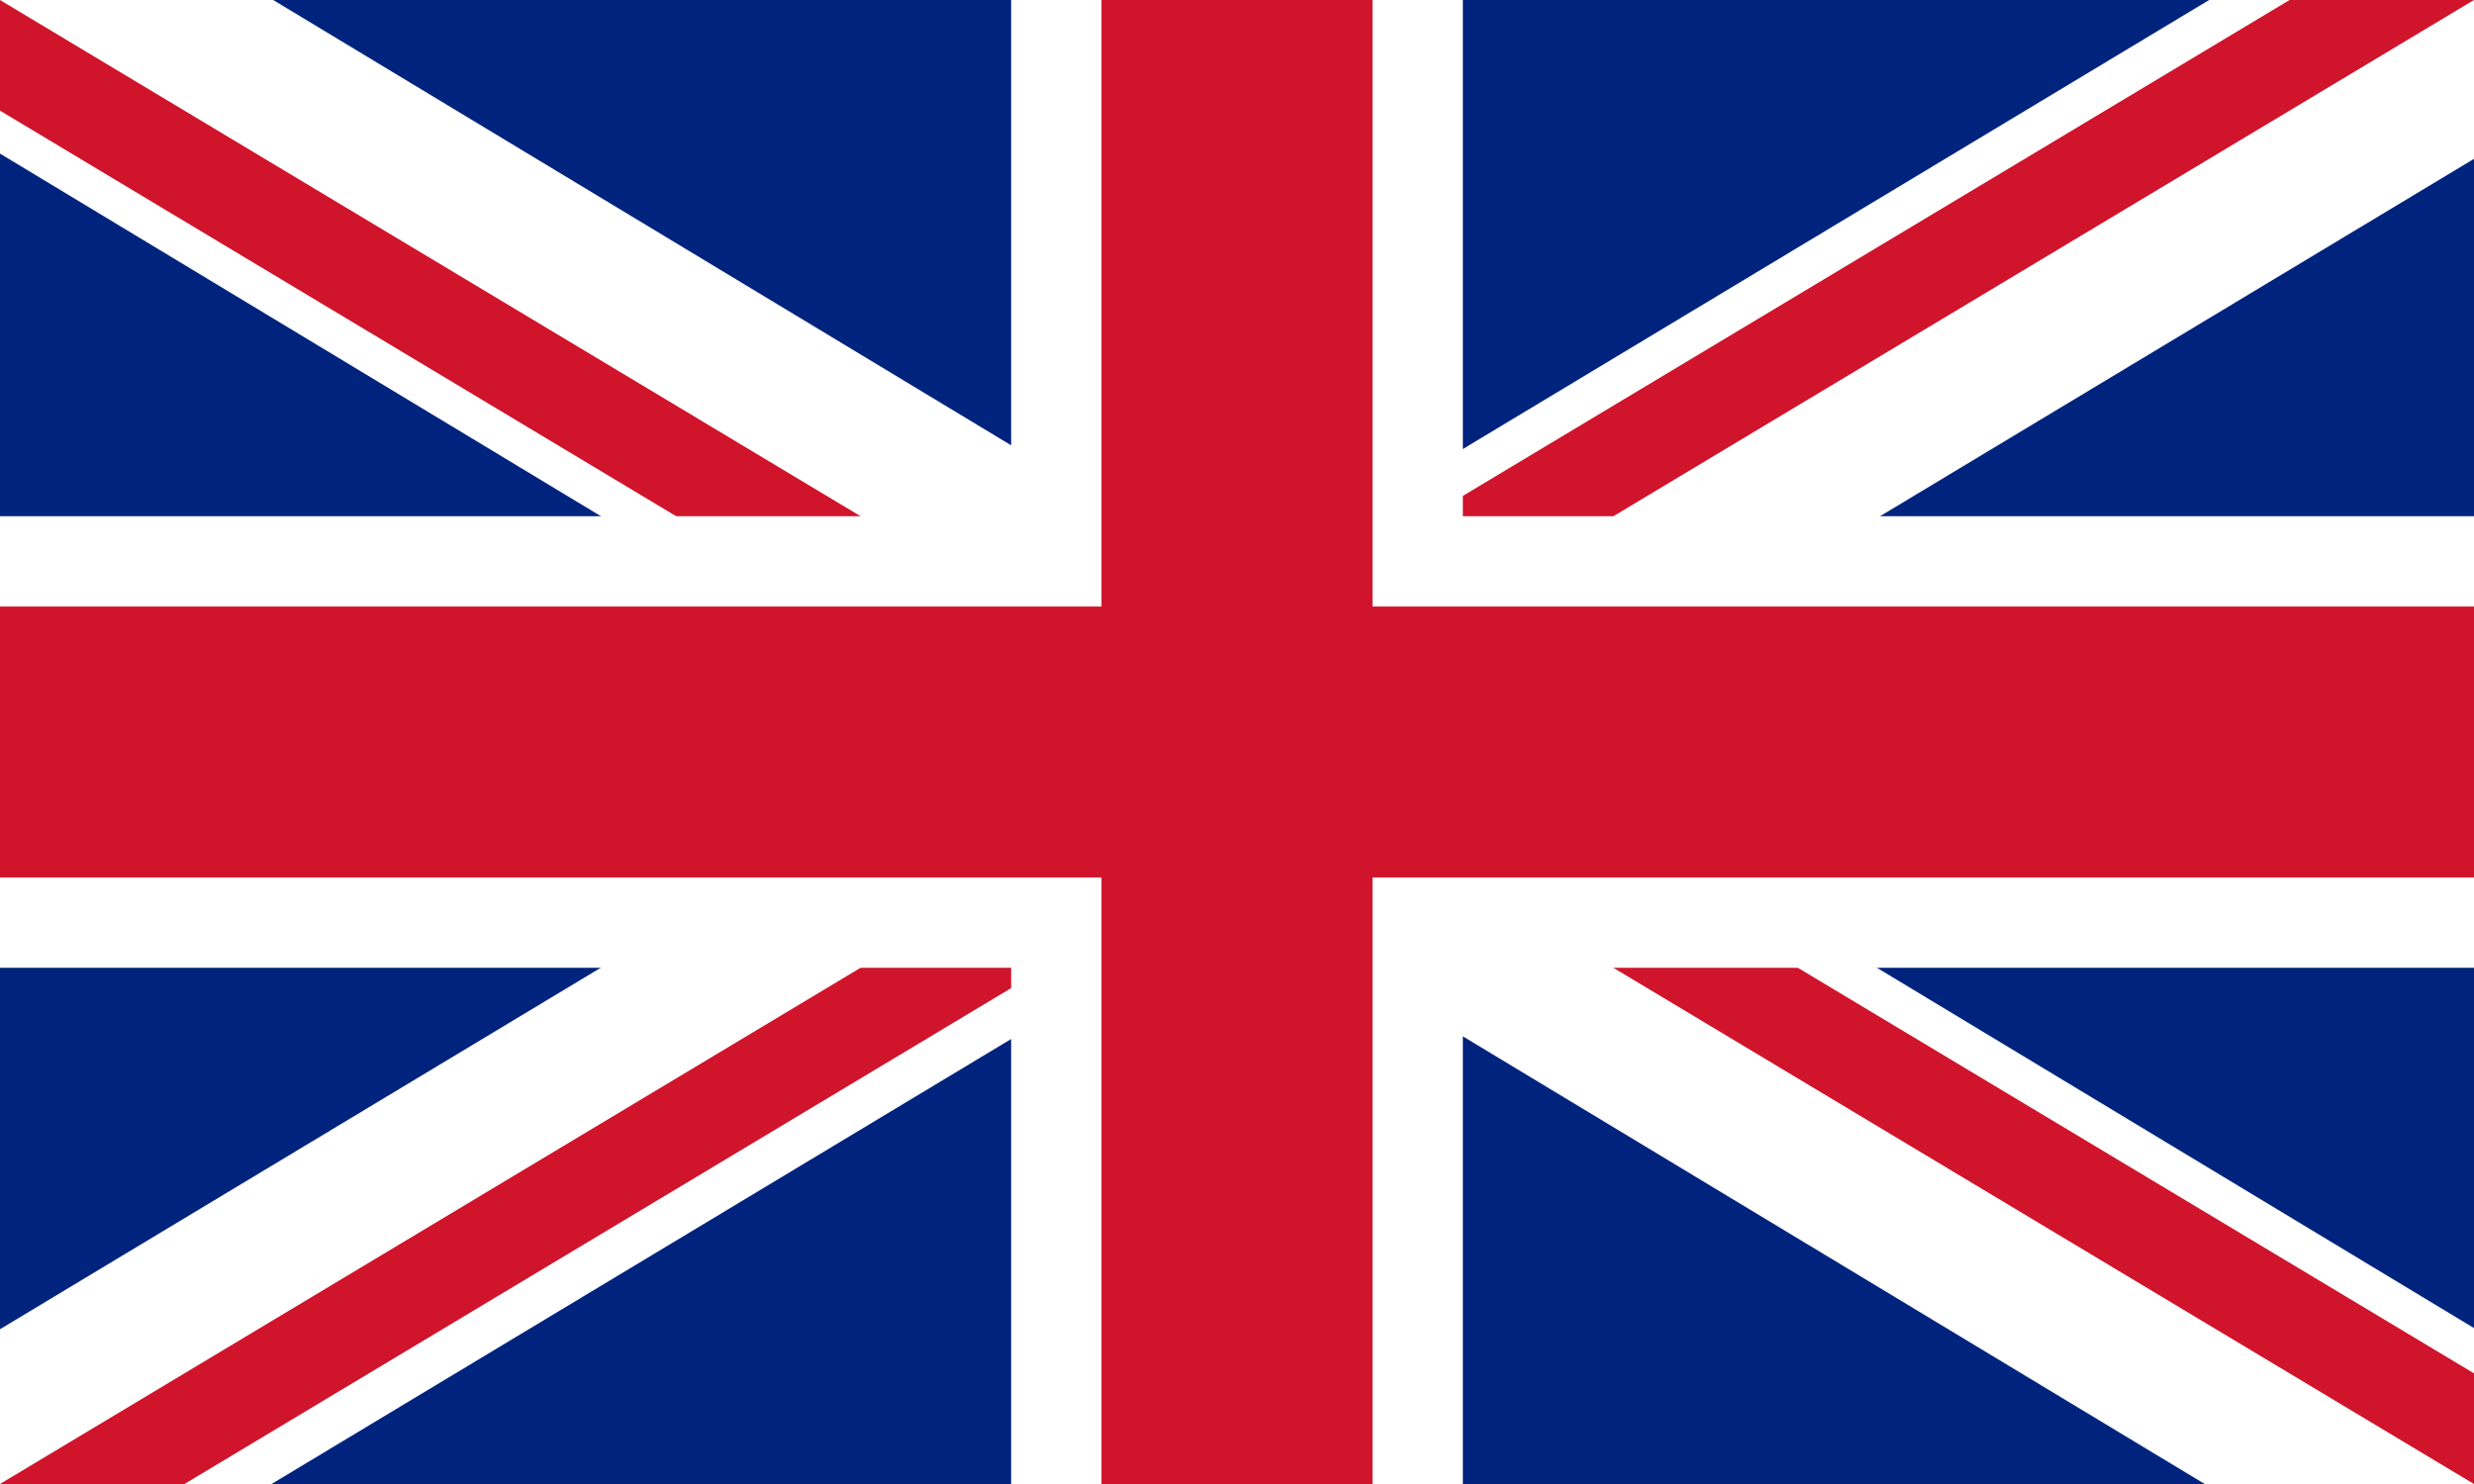
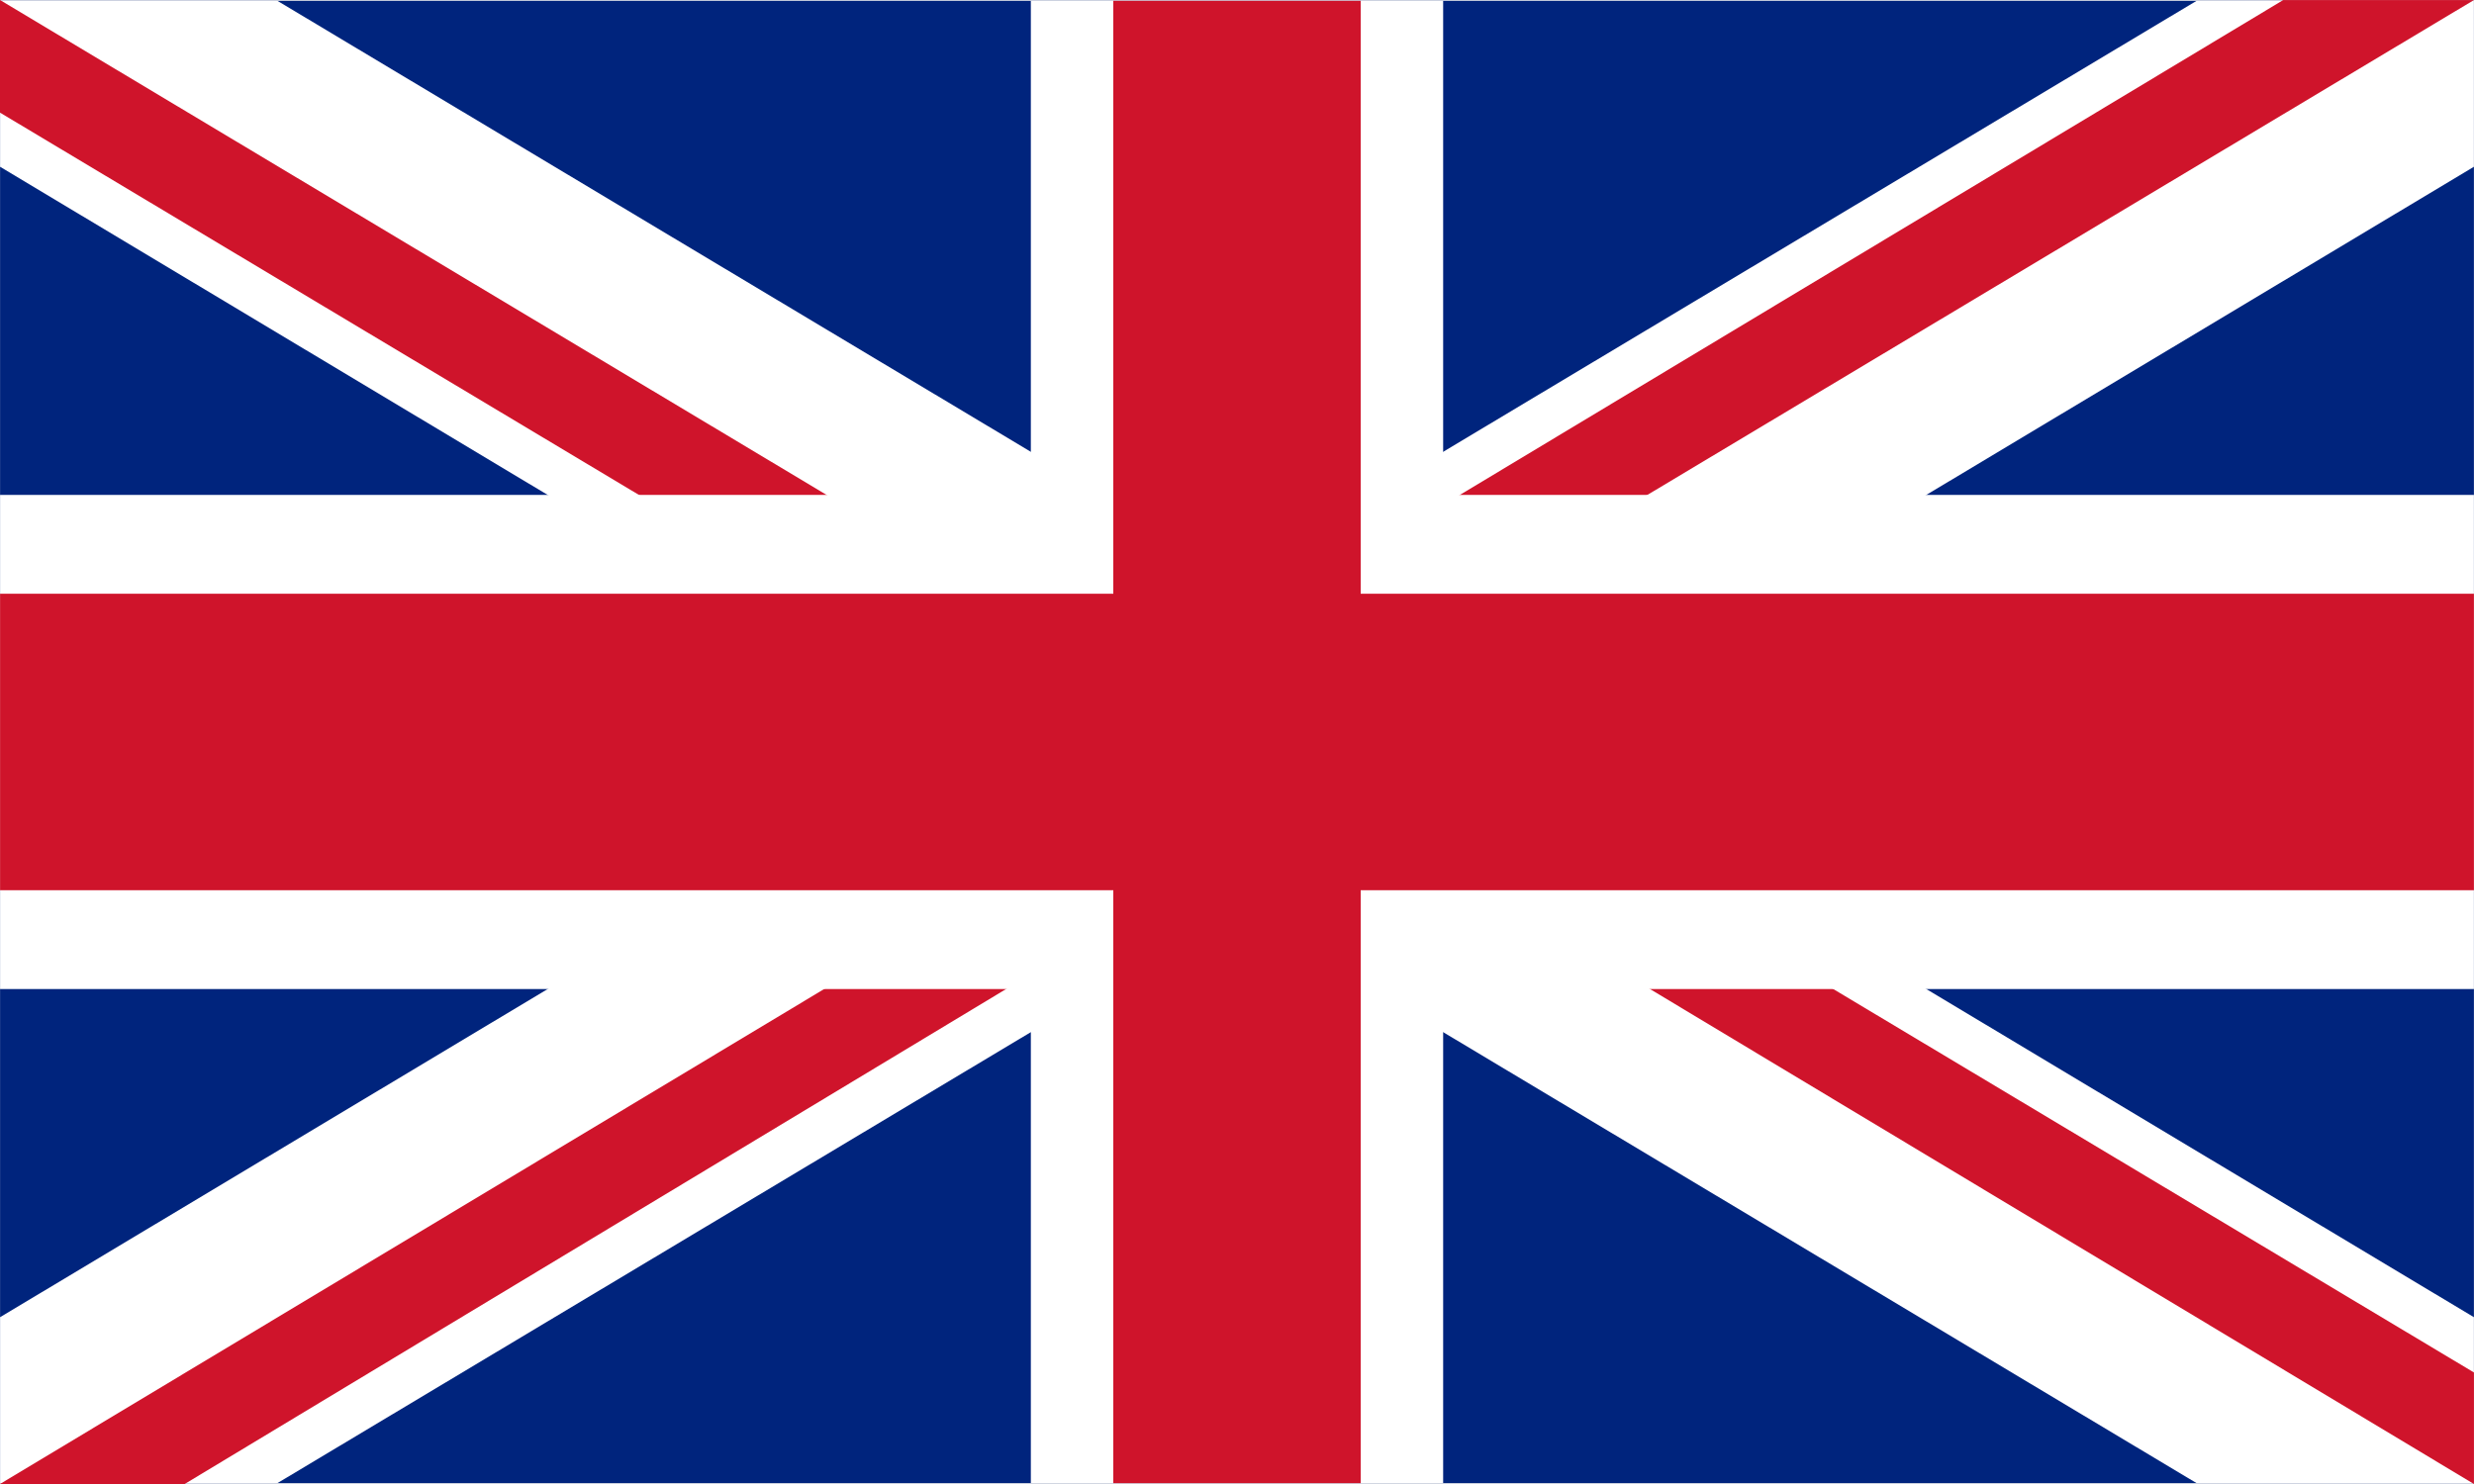
- <svg xmlns="http://www.w3.org/2000/svg" viewBox="0 0 50 30" width="1000" height="600" id="svg2" version="1.1">
-   <defs id="defs19" />
+ <svg xmlns="http://www.w3.org/2000/svg" xmlns:xlink="http://www.w3.org/1999/xlink" viewBox="0 0 50 30" width="1000" height="600" id="svg2" version="1.1">
+   <defs id="defs19">
+     <linearGradient id="linearGradient3824">
+       <stop style="stop-color:#ffffff;stop-opacity:1;" offset="0" id="stop3826" />
+       <stop style="stop-color:#ffffff;stop-opacity:0;" offset="1" id="stop3828" />
+     </linearGradient>
+     <radialGradient xlink:href="#linearGradient3824" id="radialGradient3830" cx="588.349" cy="90.41" fx="588.349" fy="90.41" r="604.216" gradientTransform="matrix(0.9999695,0.00781226,-0.00645161,0.8258064,0.8754474,181.6016)" gradientUnits="userSpaceOnUse" />
+   </defs>
  <clipPath id="t">
    <path d="m 30,15 30,0 0,15 z m 0,0 0,15 -30,0 z M 30,15 0,15 0,0 Z m 0,0 0,-15 30,0 z" id="path5" />
  </clipPath>
-   <path d="M 0,0 0,30 50,30 50,0 Z" id="path7" style="fill:#00247d" />
-   <path style="fill:#ffffff;stroke:none;stroke-width:110.225;stroke-miterlimit:4;stroke-dasharray:none" d="M 0,0 0,3.105 44.558,30 50,30 50,26.848 5.521,0 0,0 Z" id="rect4766" />
-   <path style="fill:#ffffff;stroke:none;stroke-width:110.225;stroke-miterlimit:4;stroke-dasharray:none" d="M 44.647,0 0,26.871 0,30 5.488,30 50,3.211 50,0 44.647,0 Z" id="rect4772-5" />
-   <path d="M 0,0 60,30 M 60,0 0,30" clip-path="url(#t)" id="path11" transform="scale(0.8333333,1)" style="stroke:#cf142b;stroke-width:4" />
-   <path d="m 25,0 0,30 M 0,15 50,15" id="path13" style="stroke:#ffffff;stroke-width:9.129" />
-   <path d="m 25,0 0,30 M 0,15 50,15" id="path15" style="stroke:#cf142b;stroke-width:5.477" />
+   <g id="g3047" transform="matrix(0.8332801,0,0,0.9989094,-0.08013609,0.1308017)">
+     <path id="path3025" d="m 0.098,-0.115 0,30 60,0 0,-30 z" style="fill:#00247d" />
+     <path id="path3016" d="m 0.098,-0.115 0,3.359 L 23.379,14.885 0.098,26.526 l 0,3.359 6.725,0 23.275,-11.625 23.275,11.625 6.725,0 0,-3.359 -23.281,-11.641 23.281,-11.641 0,-3.359 -6.725,0 L 30.098,11.51 6.823,-0.115 l -6.725,0 z" style="fill:#ffffff" />
+     <path id="path3043" d="M 0.096,2.148 27.839,15.999 0.096,29.902 l 4.479,0 27.719,-13.937 27.805,13.937 0,-2.257 -27.805,-13.885 27.805,-13.89 -4.626,0 L 27.839,13.729 0.096,-0.131 Z" style="fill:#cf142b;fill-opacity:1;stroke:none" />
+     <path id="path3012" d="m 25.098,-0.115 0,10 -25,0 0,10 25,0 0,10 10,0 0,-10 25,0 0,-10 -25,0 0,-10 -10,0 z" style="color:#000000;font-style:normal;font-variant:normal;font-weight:normal;font-stretch:normal;font-size:medium;line-height:normal;font-family:Sans;-inkscape-font-specification:Sans;text-indent:0;text-align:start;text-decoration:none;text-decoration-line:none;letter-spacing:normal;word-spacing:normal;text-transform:none;direction:ltr;block-progression:tb;writing-mode:lr-tb;baseline-shift:baseline;text-anchor:start;display:inline;overflow:visible;visibility:visible;fill:#ffffff;fill-opacity:1;fill-rule:nonzero;stroke:none;stroke-width:10;marker:none;enable-background:accumulate" />
+     <path id="path3014" d="m 27.098,-0.115 0,12 -27,0 0,6 27,0 0,12 6,0 0,-12 27,0 0,-6 -27,0 0,-12 -6,0 z" style="color:#000000;font-style:normal;font-variant:normal;font-weight:normal;font-stretch:normal;font-size:medium;line-height:normal;font-family:Sans;-inkscape-font-specification:Sans;text-indent:0;text-align:start;text-decoration:none;text-decoration-line:none;letter-spacing:normal;word-spacing:normal;text-transform:none;direction:ltr;block-progression:tb;writing-mode:lr-tb;baseline-shift:baseline;text-anchor:start;display:inline;overflow:visible;visibility:visible;fill:#cf142b;fill-opacity:1;fill-rule:nonzero;stroke:none;stroke-width:6;marker:none;enable-background:accumulate" />
+   </g>
</svg>
